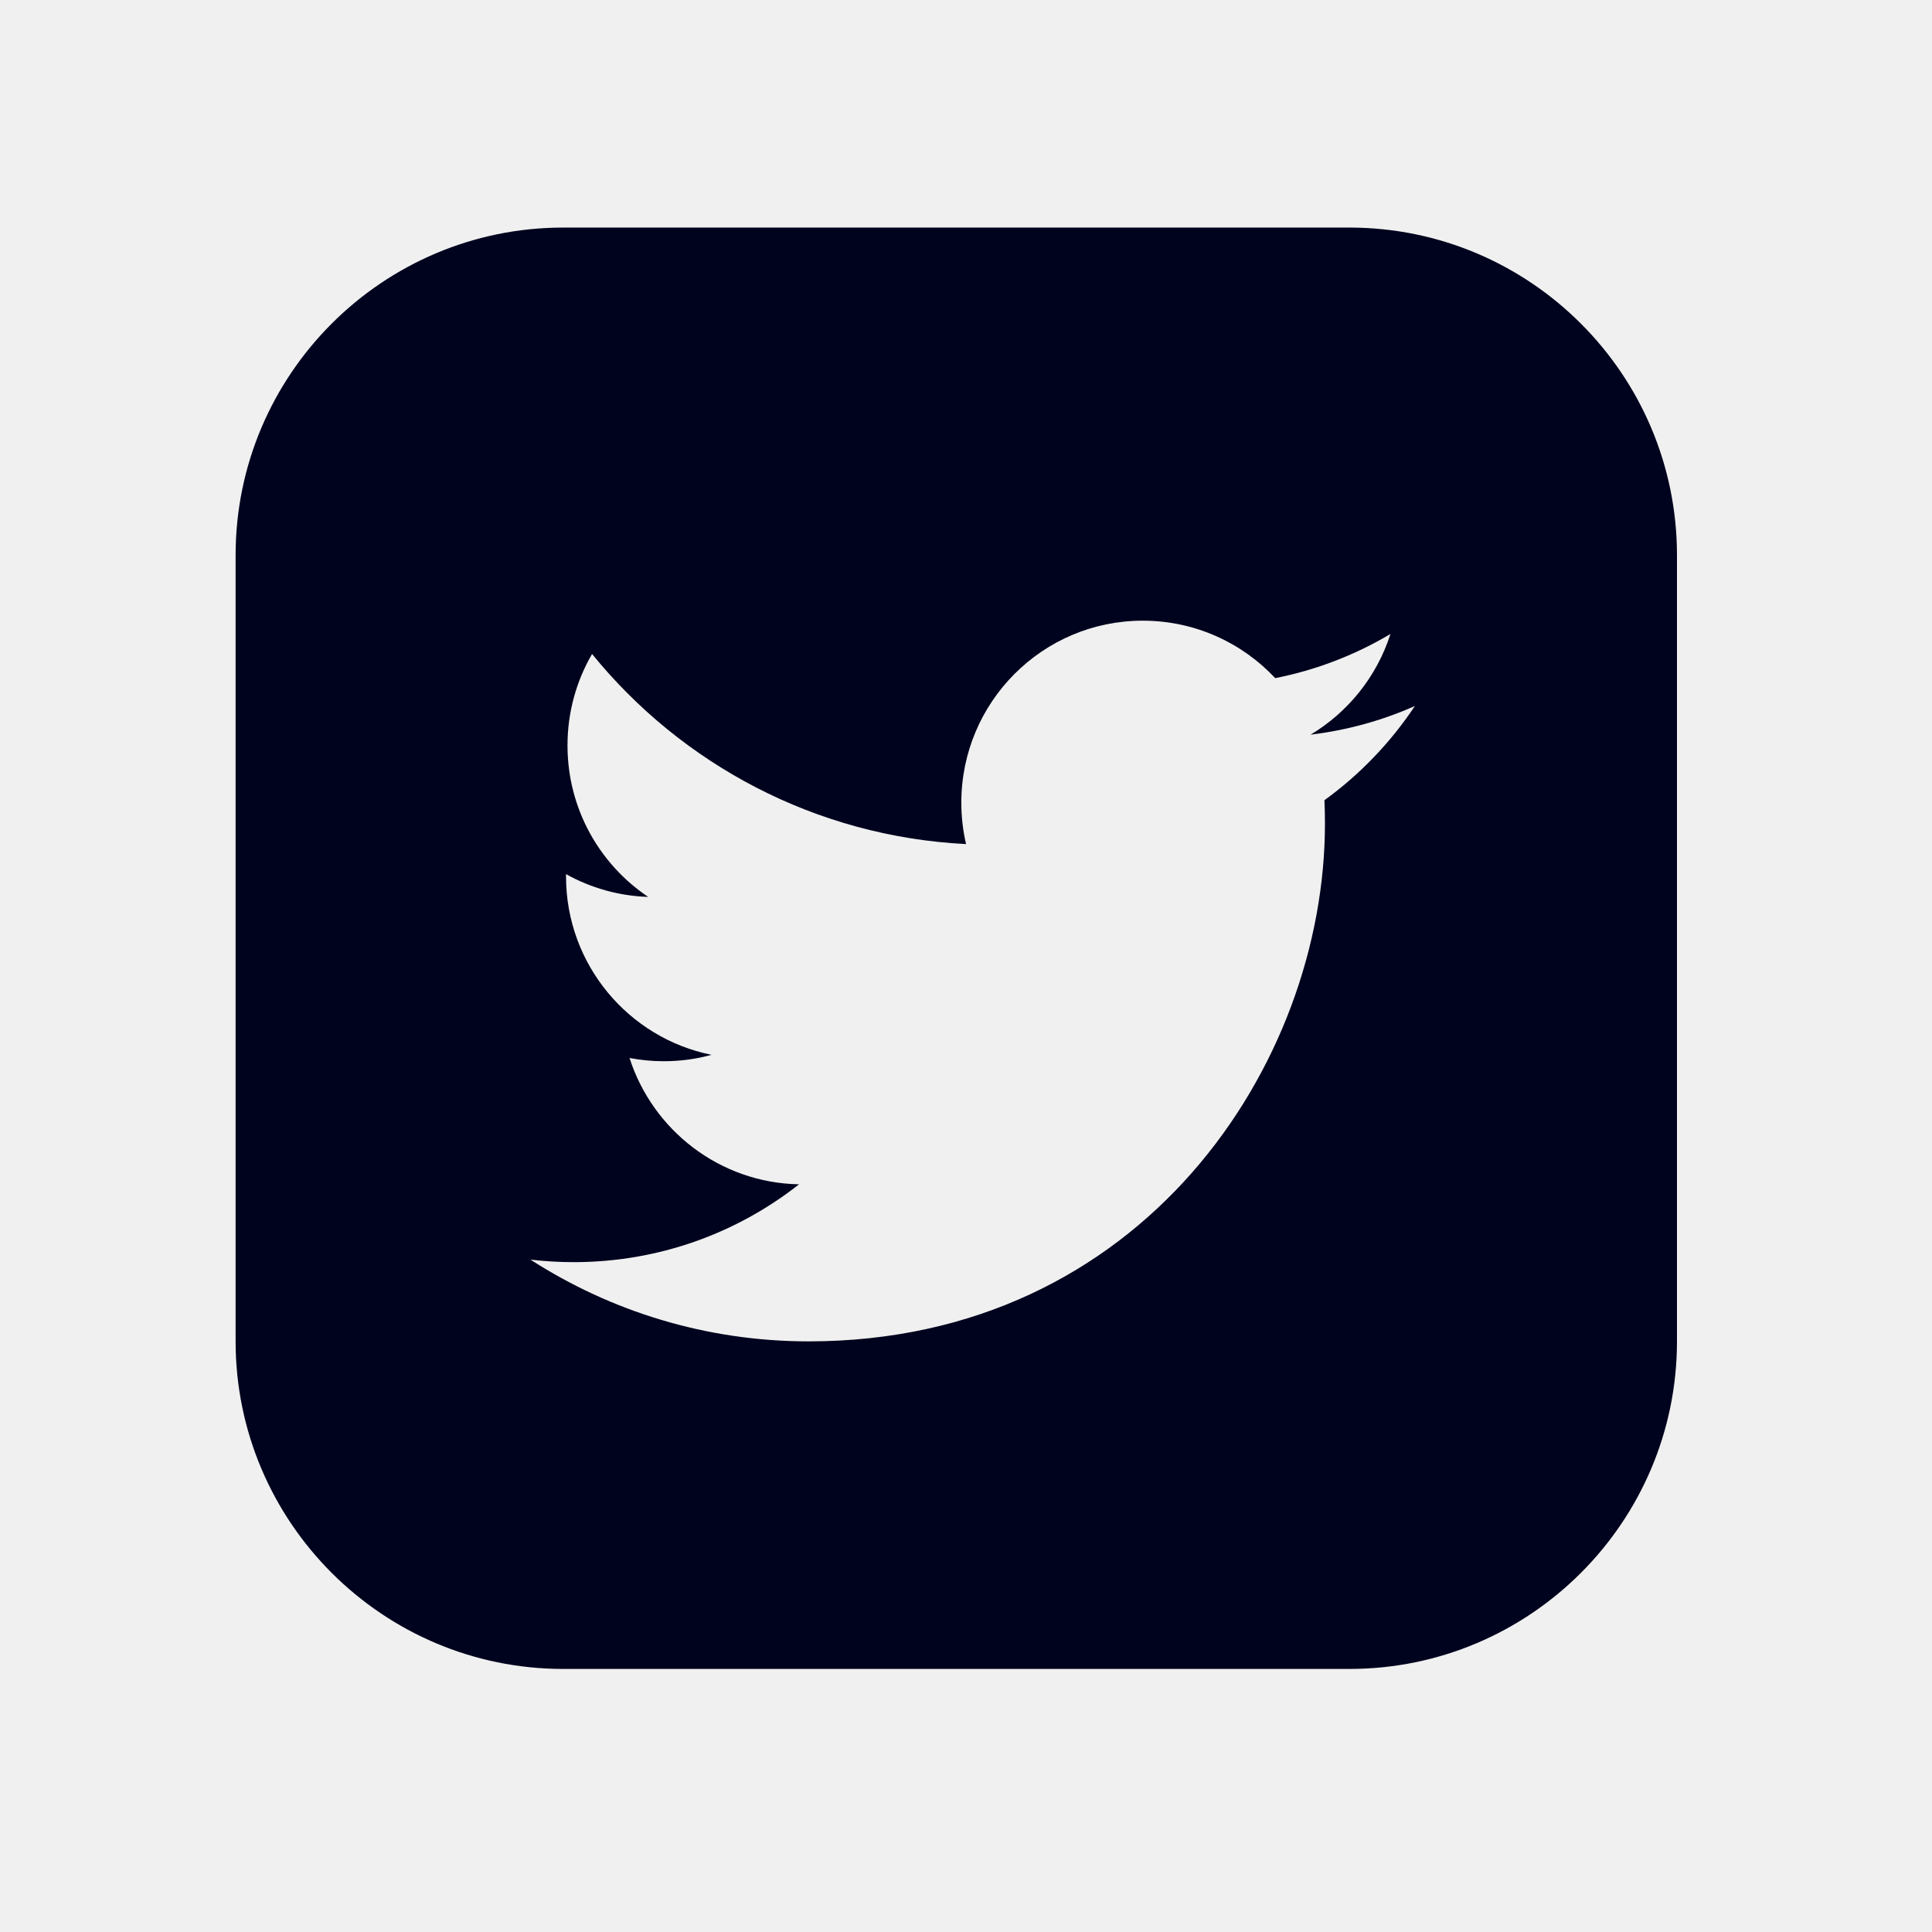
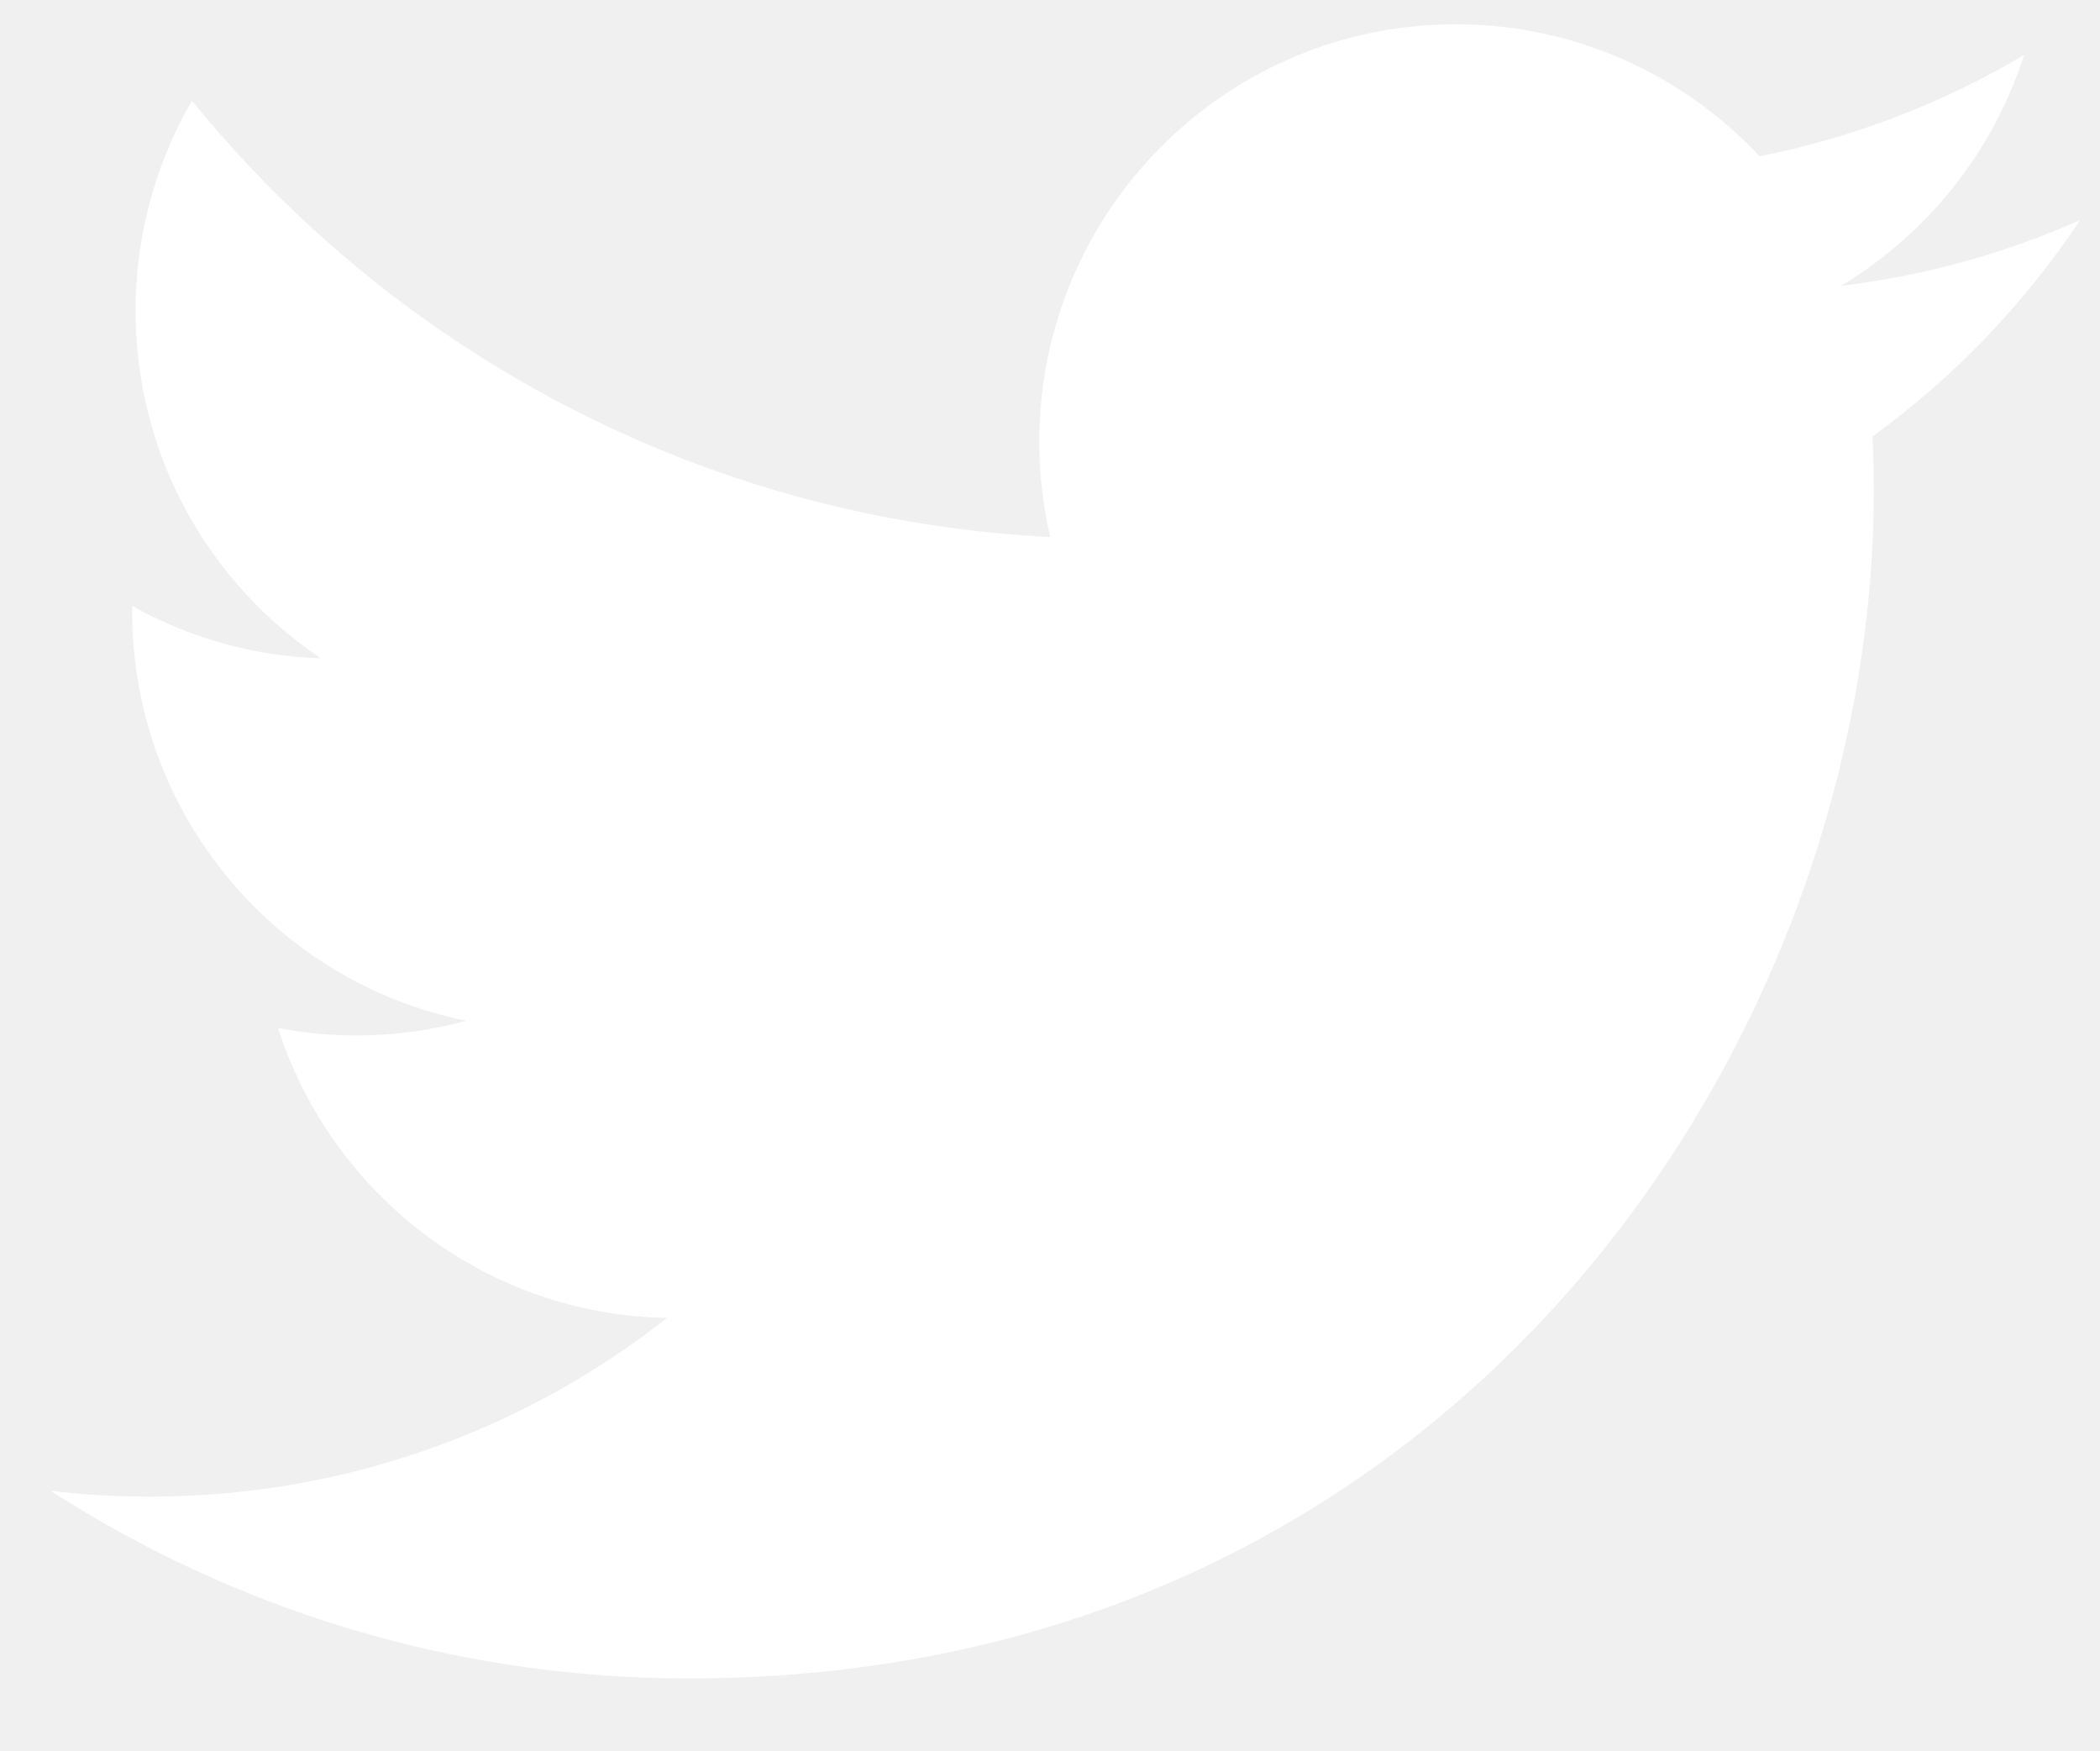
- <svg xmlns="http://www.w3.org/2000/svg" width="38" height="38" viewBox="0 0 38 38" fill="none">
-   <path d="M26.541 4.476H11.078C7.525 4.476 4.634 7.367 4.634 10.92V26.382C4.634 29.935 7.525 32.826 11.078 32.826H26.541C30.094 32.826 32.984 29.935 32.984 26.383V10.92C32.984 7.367 30.094 4.476 26.541 4.476ZM26.05 15.739C26.057 15.892 26.06 16.047 26.06 16.202C26.06 20.93 22.47 26.383 15.904 26.383C13.889 26.383 12.012 25.791 10.433 24.775C10.712 24.808 10.995 24.825 11.284 24.825C12.957 24.825 14.496 24.254 15.716 23.294C14.155 23.265 12.838 22.229 12.382 20.809C12.601 20.851 12.824 20.873 13.055 20.873C13.38 20.873 13.696 20.83 13.994 20.747C12.363 20.417 11.133 18.972 11.133 17.238C11.133 17.222 11.133 17.207 11.133 17.193C11.614 17.461 12.164 17.622 12.749 17.641C11.791 16.998 11.162 15.904 11.162 14.662C11.162 14.007 11.337 13.393 11.645 12.863C13.405 15.028 16.035 16.452 19.001 16.602C18.94 16.34 18.908 16.067 18.908 15.787C18.908 13.811 20.506 12.208 22.477 12.208C23.504 12.208 24.431 12.643 25.082 13.338C25.894 13.178 26.659 12.88 27.348 12.47C27.082 13.305 26.516 14.007 25.778 14.45C26.501 14.362 27.188 14.171 27.829 13.886C27.352 14.604 26.747 15.235 26.05 15.739Z" fill="#00031E" />
+ <svg xmlns="http://www.w3.org/2000/svg" width="18" height="15" viewBox="0 0 18 15" fill="none">
+   <path d="M16.061 4.203C16.061 4.047 16.057 3.892 16.051 3.739C16.747 3.235 17.352 2.604 17.829 1.886C17.188 2.171 16.502 2.362 15.779 2.45C16.516 2.007 17.083 1.305 17.349 0.471C16.66 0.881 15.895 1.178 15.082 1.339C14.431 0.643 13.504 0.208 12.478 0.208C10.506 0.208 8.908 1.811 8.908 3.787C8.908 4.067 8.941 4.34 9.002 4.602C6.036 4.453 3.406 3.028 1.645 0.863C1.338 1.393 1.162 2.007 1.162 2.663C1.162 3.904 1.791 4.998 2.75 5.641C2.164 5.623 1.615 5.461 1.133 5.193V5.238C1.133 6.973 2.363 8.417 3.995 8.747C3.696 8.83 3.381 8.873 3.055 8.873C2.825 8.873 2.601 8.851 2.383 8.809C2.838 10.229 4.155 11.266 5.717 11.294C4.497 12.254 2.957 12.825 1.285 12.825C0.995 12.825 0.713 12.809 0.434 12.775C2.012 13.791 3.889 14.383 5.904 14.383C12.47 14.383 16.061 8.931 16.061 4.203Z" fill="white" />
</svg>
